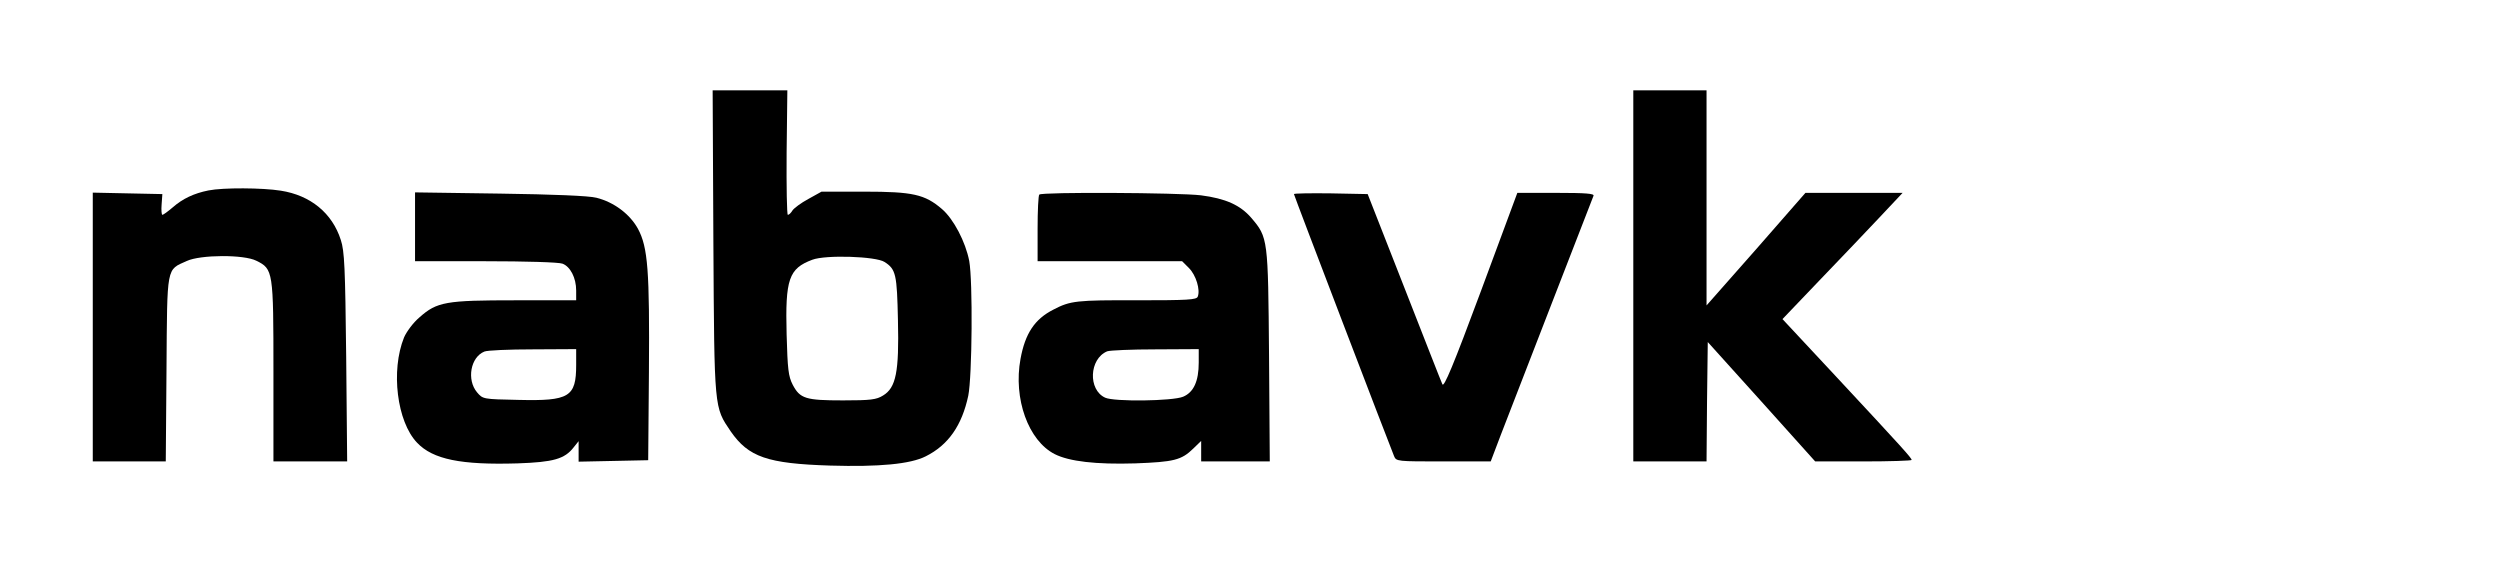
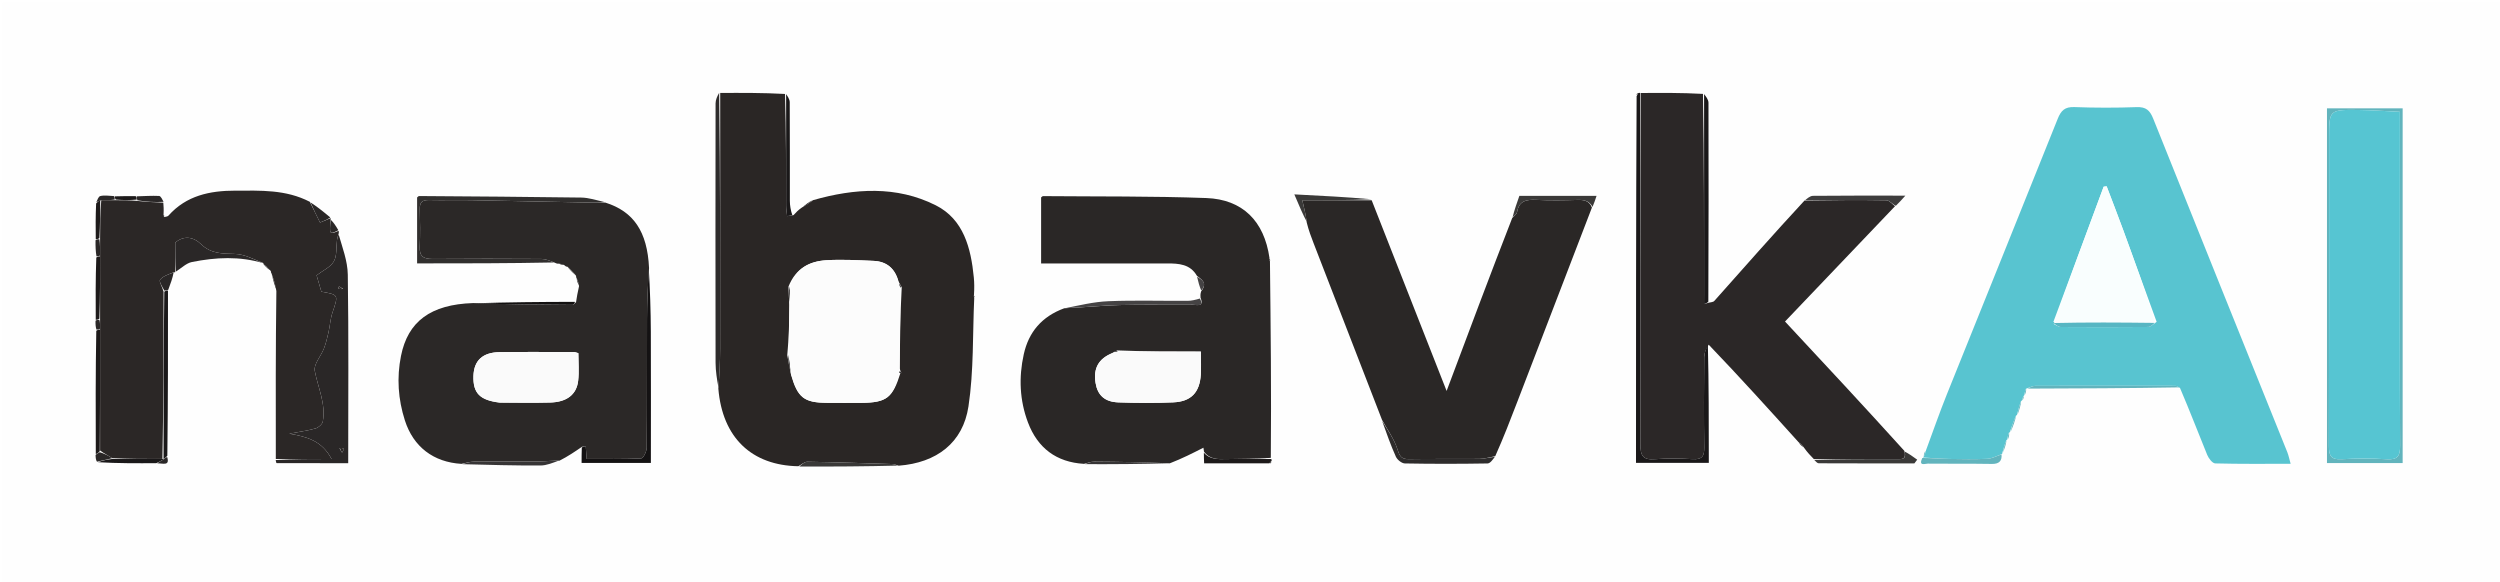
- <svg xmlns="http://www.w3.org/2000/svg" version="1.0" width="1024pt" height="238pt" viewBox="0 0 1024 238" preserveAspectRatio="xMidYMid meet">
-   <g transform="translate(0,238) scale(0.1,-0.1)" fill="#000000" stroke="none">
-     <path d="M2922 1388 c4 -691 3 -674 71 -775 73 -105 150 -132 407 -140 201 -6 329 6 392 38 92 46 148 126 174 248 16 79 19 469 4 552 -15 78 -64 172 -112 213 -70 60 -119 71 -318 71 l-175 0 -54 -30 c-30 -16 -59 -38 -65 -47 -6 -10 -14 -18 -19 -18 -4 0 -6 115 -5 255 l3 255 -153 0 -153 0 3 -622z m701 -81 c47 -30 51 -51 55 -239 5 -212 -8 -276 -61 -308 -27 -17 -51 -20 -164 -20 -153 0 -176 7 -206 64 -18 35 -21 64 -25 206 -6 227 9 270 105 306 55 21 261 14 296 -9z" />
-     <path d="M6690 1250 l0 -760 150 0 150 0 2 245 3 244 220 -244 220 -245 198 0 c108 0 197 3 197 6 0 8 -36 48 -307 339 l-222 238 152 159 c84 87 194 203 246 258 l94 100 -199 0 -199 0 -202 -231 -203 -230 0 441 0 440 -150 0 -150 0 0 -760z" />
-     <path d="M854 1600 c-60 -12 -106 -34 -146 -69 -20 -17 -39 -31 -43 -31 -3 0 -5 19 -3 43 l3 42 -143 3 -142 3 0 -551 0 -550 150 0 149 0 3 379 c3 427 -1 404 83 442 56 26 234 27 285 1 69 -34 70 -42 70 -454 l0 -368 151 0 151 0 -4 428 c-4 366 -7 434 -22 479 -35 110 -124 183 -246 202 -75 12 -236 13 -296 1z" />
-     <path d="M1700 1451 l0 -141 289 0 c160 0 301 -4 315 -10 32 -12 56 -58 56 -110 l0 -40 -248 0 c-286 0 -322 -6 -394 -70 -26 -22 -53 -59 -63 -82 -55 -136 -29 -345 53 -431 65 -69 181 -92 412 -85 147 5 193 18 230 66 l20 25 0 -42 0 -42 143 3 142 3 3 360 c3 416 -4 512 -45 588 -33 60 -98 109 -170 127 -30 8 -179 14 -395 17 l-348 5 0 -141z m660 -566 c0 -131 -28 -148 -236 -143 -146 3 -146 3 -170 31 -43 51 -27 144 30 167 11 5 101 9 199 9 l177 1 0 -65z" />
-     <path d="M4257 1583 c-4 -3 -7 -66 -7 -140 l0 -133 296 0 296 0 28 -28 c29 -29 47 -89 36 -117 -5 -13 -40 -15 -248 -15 -249 1 -274 -2 -343 -38 -77 -39 -116 -98 -135 -202 -30 -163 32 -335 140 -390 59 -30 169 -43 330 -38 158 6 189 13 238 61 l32 31 0 -42 0 -42 140 0 141 0 -3 433 c-4 481 -4 484 -73 565 -45 52 -105 79 -206 92 -91 11 -652 14 -662 3z m653 -688 c0 -77 -21 -122 -64 -140 -43 -18 -282 -21 -319 -4 -71 32 -66 159 8 190 11 4 100 8 198 8 l177 1 0 -55z" />
-     <path d="M5300 1585 c0 -5 392 -1030 410 -1073 9 -22 12 -22 203 -22 l193 0 41 108 c66 170 374 966 380 980 4 9 -30 12 -153 12 l-159 0 -149 -402 c-114 -307 -152 -397 -158 -382 -5 10 -75 190 -157 399 l-149 380 -151 3 c-83 1 -151 0 -151 -3z" />
-   </g>
+ <svg xmlns="http://www.w3.org/2000/svg" version="1.1" id="Layer_1" x="0px" y="0px" width="100%" viewBox="0 0 1024 238" enable-background="new 0 0 1024 238" xml:space="preserve">
+   <path fill="#FEFEFE" opacity="1" stroke="none" d=" M747,239   C498,239 249.5,239 1,239   C1,159.667 1,80.333 1,1   C342.333,1 683.667,1 1025,1   C1025,80.333 1025,159.667 1025,239   C932.5,239 840,239 747,239  M829.047,162.022   C829.047,162.022 829.076,162.099 829.596,161.673   C829.799,160.809 830.001,159.945 830.071,159.041   C830.071,159.041 830.054,159.178 830.987,159.181   C851.634,159.108 872.28,159.035 893.483,159.408   C896.987,168.386 900.417,177.393 904.068,186.31   C904.653,187.738 906.197,189.78 907.345,189.811   C917.453,190.087 927.572,189.971 938.246,189.971   C937.678,187.963 937.409,186.522 936.873,185.189   C918.559,139.667 900.181,94.171 881.963,48.611   C880.589,45.174 878.998,43.732 875.141,43.877   C866.659,44.195 858.148,44.18 849.665,43.86   C845.786,43.713 844.202,45.248 842.838,48.659   C827.772,86.351 812.51,123.965 797.388,161.635   C794.364,169.168 791.707,176.847 788.321,184.969   C788.112,185.688 787.904,186.407 787.63,187.255   C787.63,187.255 787.661,187.396 787.079,187.79   C785.711,191.109 788.531,189.89 789.623,189.903   C798.375,190.013 807.132,189.877 815.883,190.027   C818.922,190.079 820.07,188.704 820.312,185.736   C820.312,185.736 820.14,185.555 820.719,185.05   C821.22,183.396 821.721,181.742 822.129,180.02   C822.129,180.02 822.161,180.13 822.739,179.753   C822.902,178.864 823.064,177.976 823.107,177.052   C823.107,177.052 823.184,177.151 823.812,176.837   C824.597,174.58 825.382,172.324 826.085,170.02   C826.085,170.02 826.103,170.112 826.653,169.655   C827.175,167.799 827.697,165.944 828.097,164.047   C828.097,164.047 828.176,164.148 828.725,163.842   C828.86,163.238 828.994,162.634 829.047,162.022  M46.3,80.204   C44.547,80.197 42.72,79.897 41.072,80.309   C40.281,80.507 39.827,82.051 39.067,83.909   C39.118,88.601 39.169,93.293 39.037,98.847   C39.099,100.903 39.161,102.96 39.07,105.94   C39.118,114.288 39.166,122.637 39.032,131.779   C39.093,132.858 39.154,133.937 39.062,135.94   C39.12,152.621 39.178,169.302 39.052,186.672   C39.17,187.589 39.288,188.507 40.268,189.837   C48.184,189.799 56.1,189.761 64.809,189.915   C66.634,189.669 69.705,191.087 68.843,186.097   C68.83,163.736 68.818,141.376 69.048,118.322   C69.866,116.145 70.684,113.969 71.662,111.633   C71.662,111.633 71.786,111.445 72.296,111.041   C74.388,109.762 76.339,107.778 78.596,107.326   C88.378,105.369 98.216,104.861 107.931,108.046   C107.931,108.046 107.837,108.124 108.164,108.663   C109.081,109.516 109.998,110.37 110.939,111.66   C110.939,111.66 111.216,111.999 111.355,112.724   C111.904,114.816 112.453,116.908 112.858,119.927   C112.896,142.618 112.934,165.309 112.868,188.881   C113.022,189.163 113.175,189.691 113.329,189.692   C123.084,189.731 132.838,189.727 142.624,189.727   C142.624,163.737 142.838,138.117 142.458,112.505   C142.375,106.856 140.19,101.239 138.962,95.035   C138.858,94.876 138.753,94.717 138.524,94.024   C137.564,92.536 136.603,91.049 135.53,89.47   C135.53,89.47 135.45,89.349 135.121,88.798   C132.469,86.698 129.816,84.597 126.645,82.033   C116.985,77.538 106.668,78.092 96.422,78.089   C86,78.086 76.334,80.069 68.986,88.335   C68.635,88.73 67.842,88.733 67.348,88.426   C67.283,88.272 67.219,88.118 67.215,87.134   C67.107,85.756 66.999,84.378 67.077,82.344   C66.445,81.615 65.841,80.292 65.175,80.26   C62.12,80.116 59.049,80.333 55.103,80.229   C52.412,80.294 49.721,80.358 46.3,80.204  M520.528,189.924   C520.651,189.612 520.774,189.3 521.05,188.499   C521.001,188.335 520.953,188.171 521.069,187.082   C520.77,160.399 520.471,133.715 520.349,106.493   C520.272,106.32 520.196,106.147 520.212,105.16   C517.823,90.543 508.957,81.657 494.081,81.117   C471.823,80.309 449.527,80.525 427.247,80.332   C426.983,80.329 426.716,80.672 426.439,80.862   C426.439,89.765 426.439,98.665 426.439,107.926   C428.37,107.926 430.001,107.927 431.632,107.926   C447.108,107.916 462.583,107.898 478.059,107.903   C482.809,107.904 487.483,108.152 490.367,113.663   C490.816,115.46 491.265,117.257 491.578,119.769   C491.631,120.489 491.683,121.209 491.231,122.614   C489.63,122.826 488.03,123.213 486.428,123.221   C475.632,123.276 464.823,122.94 454.044,123.372   C448.004,123.615 442.014,125.086 435.289,126.055   C426.695,129.657 421.351,136.023 419.337,145.097   C417.237,154.568 417.637,163.992 421.066,173.064   C425.016,183.515 432.683,189.327 444.781,190.245   C456.187,190.163 467.594,190.082 479.774,190.08   C484.221,187.813 488.668,185.547 492.921,183.379   C492.924,183.397 493.043,184.204 493.041,185.879   C493.097,187.135 493.152,188.391 493.214,189.783   C502.402,189.783 511.191,189.783 520.528,189.924  M670.474,38.072   C670.402,38.378 670.33,38.685 670.104,39.918   C670.104,89.782 670.104,139.646 670.104,189.591   C680.278,189.591 689.844,189.591 699.929,189.591   C699.929,173.193 699.929,157.087 700.598,141.138   C712.634,154.47 724.67,167.803 736.929,181.74   C737.551,182.319 738.172,182.897 739.047,184.04   C740.343,185.369 741.64,186.698 743.28,188.76   C743.83,189.108 744.379,189.757 744.931,189.76   C757.998,189.817 771.065,189.804 784.132,189.804   C784.517,189.297 784.902,188.79 785.287,188.282   C783.586,187.05 781.885,185.817 779.903,184.003   C763.643,166.56 747.383,149.117 731.143,131.696   C746.42,115.681 761.318,100.064 776.859,84.143   C777.874,83.008 778.888,81.874 780.445,80.134   C767.145,80.134 754.871,80.082 742.599,80.215   C741.375,80.228 740.164,81.362 738.374,82.314   C726.324,95.978 714.286,109.652 702.177,123.264   C701.676,123.827 700.504,123.792 699.825,123.11   C699.839,96.094 699.881,69.079 699.79,42.064   C699.786,40.733 698.628,39.407 697.082,37.908   C688.719,37.971 680.355,38.034 671.488,37.966   C671.326,38.027 671.163,38.088 670.474,38.072  M535.028,91.753   C536.039,94.386 537.043,97.021 538.061,99.65   C547.4,123.766 556.741,147.882 566.111,172.74   C567.956,177.529 569.643,182.39 571.749,187.061   C572.317,188.32 574.145,189.802 575.42,189.826   C586.711,190.04 598.008,190.023 609.3,189.83   C610.419,189.811 611.51,188.161 612.984,186.691   C615.842,179.262 618.702,171.833 621.557,164.403   C631.724,137.941 641.89,111.479 652.55,84.483   C652.994,83.132 653.438,81.78 653.949,80.224   C643.225,80.224 632.946,80.224 622.331,80.224   C621.301,83.151 620.268,86.087 618.912,89.687   C610.265,112.779 601.619,135.871 592.533,160.135   C581.946,133.191 571.892,107.604 561.727,81.224   C551.53,80.704 541.333,80.184 530.156,79.614   C532.168,84.364 533.574,87.685 535.028,91.753  M232.757,109.784   C233.817,110.908 234.877,112.032 235.942,113.605   C235.942,113.605 236.167,113.993 236.158,114.625   C236.43,115.42 236.701,116.215 236.863,117.886   C236.558,119.84 236.254,121.793 235.045,123.523   C221.353,123.654 207.66,123.785 193.095,123.721   C176.317,124.697 167.065,131.724 164.25,145.768   C162.459,154.704 163.063,163.536 165.843,172.209   C169.305,183.008 177.54,189.319 189.774,190.259   C200.308,190.425 210.842,190.711 221.375,190.669   C223.915,190.659 226.451,189.564 229.695,188.951   C232.594,186.966 235.494,184.981 238.223,183.607   C238.223,185.584 238.223,187.561 238.223,189.621   C247.855,189.621 257.094,189.621 266.602,189.621   C266.602,171.538 266.657,153.725 266.578,135.913   C266.54,127.266 266.251,118.62 266.268,109.122   C265.154,94.752 259.472,86.627 247.372,82.577   C244.276,82.002 241.187,80.97 238.083,80.923   C215.943,80.594 193.801,80.464 171.659,80.297   C171.411,80.295 171.161,80.641 170.845,80.874   C170.845,89.765 170.845,98.703 170.845,107.887   C189.728,107.887 208.366,107.887 227.653,108.073   C228.101,108.053 228.548,108.033 229.467,108.295   C229.981,108.453 230.495,108.61 231.42,109.037   C231.723,109.182 232.042,109.245 232.757,109.784  M399.199,121.498   C399.139,121.331 399.078,121.163 399.22,120.104   C399.11,117.947 399.082,115.781 398.875,113.633   C397.715,101.637 394.697,89.829 383.284,84.09   C367.211,76.009 350.005,77.129 332.315,82.062   C331.024,83.002 329.734,83.942 327.847,85.014   C326.907,86.048 325.968,87.082 324.045,88.147   C323.865,86.187 323.532,84.228 323.527,82.268   C323.494,68.803 323.571,55.338 323.476,41.874   C323.467,40.612 322.52,39.357 321.082,37.939   C312.389,37.984 303.696,38.028 294.13,37.956   C293.771,39.416 293.102,40.875 293.099,42.336   C293.042,77.759 293.029,113.182 293.097,148.605   C293.104,152.069 293.692,155.533 293.914,159.826   C295.9,179.32 307.936,190.648 327.786,191.212   C341.188,191.135 354.591,191.059 368.822,191.063   C383.646,189.567 394.428,181.377 396.683,166.465   C398.89,151.862 398.37,136.846 399.199,121.498  M984.129,153.5   C984.129,117.108 984.129,80.716 984.129,44.379   C973.257,44.379 963.2,44.379 953.13,44.379   C953.13,93.016 953.13,141.239 953.13,189.67   C963.522,189.67 973.579,189.67 984.127,189.67   C984.127,177.737 984.127,166.118 984.129,153.5  z" />
+   <path fill="#58C4D0" opacity="1" stroke="none" d=" M788.881,184.458   C791.707,176.847 794.364,169.168 797.388,161.635   C812.51,123.965 827.772,86.351 842.838,48.659   C844.202,45.248 845.786,43.713 849.665,43.86   C858.148,44.18 866.659,44.195 875.141,43.877   C878.998,43.732 880.589,45.174 881.963,48.611   C900.181,94.171 918.559,139.667 936.873,185.189   C937.409,186.522 937.678,187.963 938.246,189.971   C927.572,189.971 917.453,190.087 907.345,189.811   C906.197,189.78 904.653,187.738 904.068,186.31   C900.417,177.393 896.987,168.386 892.919,158.892   C891.877,158.258 891.398,158.039 890.919,158.038   C871.813,158.014 852.707,157.988 833.601,158.052   C832.418,158.056 831.236,158.786 830.054,159.178   C830.054,159.178 830.071,159.041 829.822,159.222   C829.407,160.301 829.242,161.2 829.076,162.099   C829.076,162.099 829.047,162.022 828.807,162.182   C828.437,162.944 828.307,163.546 828.176,164.148   C828.176,164.148 828.097,164.047 827.821,164.228   C827.064,166.31 826.584,168.211 826.103,170.112   C826.103,170.112 826.085,170.02 825.78,170.167   C824.711,172.593 823.948,174.872 823.184,177.151   C823.184,177.151 823.107,177.052 822.846,177.229   C822.445,178.315 822.303,179.223 822.161,180.13   C822.161,180.13 822.129,180.02 821.831,180.22   C821.069,182.131 820.605,183.843 820.14,185.555   C820.14,185.555 820.312,185.736 819.884,186.009   C817.635,186.859 815.832,187.849 813.989,187.932   C808.878,188.16 803.748,188.086 798.628,187.985   C794.97,187.912 791.317,187.601 787.661,187.396   C787.661,187.396 787.63,187.255 787.992,186.97   C788.53,185.943 788.705,185.201 788.881,184.458  M883.357,131.807   C878.828,119.364 874.323,106.911 869.758,94.481   C867.525,88.401 865.18,82.364 862.885,76.307   C862.476,76.364 862.067,76.42 861.658,76.477   C854.786,94.951 847.913,113.425 841.183,132.713   C842.155,133.141 843.124,133.935 844.099,133.942   C856.015,134.027 867.932,134.038 879.847,133.924   C880.886,133.914 881.915,132.89 883.357,131.807  z" />
+   <path fill="#2A2625" opacity="1" stroke="none" d=" M327.008,190.972   C307.936,190.648 295.9,179.32 294.23,159.173   C294.694,153.347 294.965,148.175 294.972,143.002   C295.013,108.026 294.999,73.049 295.003,38.073   C303.696,38.028 312.389,37.984 321.538,38.481   C321.993,54.063 321.98,69.103 322.008,84.142   C322.011,85.606 322.266,87.069 322.404,88.533   C323.279,88.394 324.154,88.255 325.029,88.116   C325.968,87.082 326.907,86.048 328.532,84.951   C330.479,83.92 331.74,82.953 333.001,81.986   C350.005,77.129 367.211,76.009 383.284,84.09   C394.697,89.829 397.715,101.637 398.875,113.633   C399.082,115.781 399.11,117.947 398.95,120.646   C398.802,121.462 398.924,121.737 399.047,122.011   C398.37,136.846 398.89,151.862 396.683,166.465   C394.428,181.377 383.646,189.567 368.098,190.749   C366.729,190.308 366.088,190.09 365.44,190.07   C353.865,189.713 342.289,189.319 330.71,189.131   C329.486,189.111 328.242,190.329 327.008,190.972  M368.552,150.972   C368.632,140 368.711,129.027 369.348,117.699   C369.007,117.092 368.666,116.484 368.036,115.317   C366.68,109.995 363.216,107.081 357.778,106.855   C351.334,106.587 344.854,106.198 338.435,106.6   C331.6,107.028 325.947,109.873 322.973,117.372   C323.016,119.592 323.058,121.812 323.352,124.935   C323.256,131.617 323.16,138.298 322.463,145.487   C322.905,147.984 323.347,150.48 324.042,153.69   C326.732,162.928 329.352,164.946 338.813,165.002   C343.455,165.03 348.098,165.049 352.74,165.009   C363.179,164.92 365.659,162.968 368.814,152.802   C368.954,152.72 369.093,152.639 369.233,152.558   C369.015,152.338 368.797,152.118 368.552,150.972  z" />
+   <path fill="#2A2726" opacity="1" stroke="none" d=" M491.735,121.929   C491.683,121.209 491.631,120.489 491.98,119.361   C494.737,115.865 492.193,114.519 490.251,112.96   C487.483,108.152 482.809,107.904 478.059,107.903   C462.583,107.898 447.108,107.916 431.632,107.926   C430.001,107.927 428.37,107.926 426.439,107.926   C426.439,98.665 426.439,89.765 426.439,80.862   C426.716,80.672 426.983,80.329 427.247,80.332   C449.527,80.525 471.823,80.309 494.081,81.117   C508.957,81.657 517.823,90.543 519.98,105.665   C519.889,106.458 520.03,106.745 520.171,107.032   C520.471,133.715 520.77,160.399 520.524,187.539   C514.04,187.998 508.097,187.885 502.162,188.043   C498.716,188.134 495.454,188.137 493.162,185.011   C493.043,184.204 492.924,183.397 492.921,183.379   C488.668,185.547 484.221,187.813 479.143,189.78   C468.413,189.331 458.315,189.142 448.216,189.078   C446.813,189.069 445.406,189.674 444.001,189.995   C432.683,189.327 425.016,183.515 421.066,173.064   C417.637,163.992 417.237,154.568 419.337,145.097   C421.351,136.023 426.695,129.657 435.916,126.265   C443.894,125.945 451.239,125.147 458.599,124.951   C468.539,124.687 478.491,124.94 488.437,124.831   C490.062,124.814 493.363,125.957 491.735,121.929  M455.459,144.68   C449.928,146.93 447.767,150.87 448.756,156.898   C449.569,161.858 452.48,164.622 458.083,164.818   C465.564,165.079 473.073,165.132 480.549,164.806   C487.876,164.486 491.38,160.753 491.848,153.457   C492.035,150.527 491.878,147.575 491.878,144.01   C480.219,144.01 469.111,144.01 457.693,143.529   C457.108,143.752 456.523,143.975 455.459,144.68  z" />
+   <path fill="#2B2727" opacity="1" stroke="none" d=" M742.937,188.027   C741.64,186.698 740.343,185.369 738.928,183.381   C738.109,182.194 737.407,181.664 736.706,181.135   C724.67,167.803 712.634,154.47 699.878,141.178   C698.771,142.889 698.062,144.557 698.049,146.231   C697.954,158.55 697.876,170.871 698.072,183.188   C698.13,186.814 697.218,188.303 693.354,188.074   C688.211,187.769 683.009,187.667 677.884,188.094   C672.925,188.507 671.88,186.626 671.896,181.935   C672.063,133.989 671.994,86.043 671.992,38.097   C680.355,38.034 688.719,37.971 697.538,38.457   C697.994,66.195 697.995,93.386 697.995,120.576   C697.995,121.902 697.986,123.229 697.981,124.555   C698.535,124.382 699.09,124.209 699.644,124.036   C700.504,123.792 701.676,123.827 702.177,123.264   C714.286,109.652 726.324,95.978 739.132,82.135   C750.825,81.95 761.761,81.867 772.692,82.047   C773.88,82.067 775.042,83.61 776.216,84.446   C761.318,100.064 746.42,115.681 731.143,131.696   C747.383,149.117 763.643,166.56 780.025,184.674   C780.933,188.282 778.998,188.065 777.096,188.06   C765.71,188.027 754.324,188.033 742.937,188.027  z" />
+   <path fill="#2B2827" opacity="1" stroke="none" d=" M189,190   C177.54,189.319 169.305,183.008 165.843,172.209   C163.063,163.536 162.459,154.704 164.25,145.768   C167.065,131.724 176.317,124.697 193.811,124.135   C207.857,124.678 221.186,124.819 234.515,124.885   C234.992,124.887 235.472,124.142 235.95,123.746   C236.254,121.793 236.558,119.84 237.166,117.256   C237.035,115.748 236.601,114.871 236.167,113.993   C236.167,113.993 235.942,113.605 235.954,112.978   C234.77,111.309 233.574,110.268 232.377,109.227   C232.042,109.245 231.723,109.182 231.173,108.628   C230.282,108.15 229.639,108.081 228.996,108.013   C228.548,108.033 228.101,108.053 227.222,107.595   C225.107,106.749 223.424,106.07 221.737,106.061   C206.949,105.977 192.16,105.937 177.373,106.065   C173.719,106.096 171.73,105.232 171.927,101.082   C172.171,95.943 172.096,90.78 171.944,85.633   C171.86,82.748 173.079,81.887 175.797,81.947   C181.609,82.076 187.429,81.899 193.242,82.001   C209.483,82.287 225.722,82.654 241.962,82.978   C243.974,83.018 245.988,82.991 248.002,82.995   C259.472,86.627 265.154,94.752 265.855,109.827   C265.295,117.334 265.047,124.134 265.023,130.936   C264.963,148.419 265.06,165.902 264.9,183.383   C264.886,184.917 263.511,187.725 262.667,187.764   C255.254,188.112 247.818,187.966 240.289,187.966   C240.133,185.758 240.029,184.276 239.924,182.795   C239.414,182.862 238.903,182.929 238.393,182.996   C235.494,184.981 232.594,186.966 229.187,188.68   C226.098,188.616 223.518,188.981 220.936,189.003   C212.012,189.076 203.087,188.98 194.163,189.074   C192.439,189.092 190.721,189.677 189,190  M204.895,164.914   C211.724,164.913 218.557,165.055 225.381,164.872   C232.13,164.691 236.152,161.636 236.812,155.983   C237.248,152.253 236.895,148.431 236.895,144.654   C236.08,144.44 235.616,144.213 235.152,144.212   C224.992,144.193 214.83,144.094 204.671,144.236   C197.643,144.334 194.114,147.707 193.923,154.003   C193.712,160.95 196.453,163.908 204.895,164.914  z" />
+   <path fill="#2A2726" opacity="1" stroke="none" d=" M566.082,171.997   C556.741,147.882 547.4,123.766 538.061,99.65   C537.043,97.021 536.039,94.386 535.24,91.16   C534.864,88.071 534.276,85.575 533.437,82.017   C543.087,82.017 552.462,82.017 561.838,82.017   C571.892,107.604 581.946,133.191 592.533,160.135   C601.619,135.871 610.265,112.779 619.409,89.273   C620.412,88.231 621.258,87.659 621.37,86.968   C622.141,82.231 625.23,81.667 629.316,81.877   C634.917,82.165 640.547,82.065 646.158,81.894   C648.864,81.812 650.986,82.275 652.056,85.017   C641.89,111.479 631.724,137.941 621.557,164.403   C618.702,171.833 615.842,179.262 612.45,186.855   C609.912,187.348 607.91,187.942 605.902,187.962   C596.316,188.062 586.726,187.905 577.141,188.065   C574.027,188.117 573.317,186.889 572.391,184.006   C571.03,179.765 568.255,175.978 566.082,171.997  z" />
+   <path fill="#2B2726" opacity="1" stroke="none" d=" M111.216,111.999   C111.216,111.999 110.939,111.66 110.943,111.047   C109.911,109.663 108.874,108.893 107.837,108.124   C107.837,108.124 107.931,108.046 107.919,107.77   C104.003,106.257 100.12,104.094 96.192,104.009   C91.071,103.899 86.452,103.945 82.43,100.076   C79.068,96.84 75.176,96.449 71.786,99.382   C71.786,103.712 71.786,107.578 71.786,111.445   C71.786,111.445 71.662,111.633 71.204,111.507   C68.961,112.396 66.788,113.093 65.569,114.574   C65.038,115.22 66.463,117.476 67,119.469   C66.995,142.621 66.991,165.304 66.52,187.993   C59.369,187.994 52.684,187.991 45.944,187.644   C44.26,186.534 42.631,185.767 41,184.531   C40.999,167.708 41,151.353 41,134.599   C41,133.133 41,132.068 40.999,130.533   C40.999,121.709 41,113.354 41,104.562   C41,102.085 41,100.043 40.999,97.535   C41.017,92.045 41.036,87.023 41.476,82   C43.586,82.001 45.275,82.002 47.417,82.004   C50.581,82.009 53.292,82.015 56.253,82.294   C59.966,82.712 63.429,82.856 66.891,83   C66.999,84.378 67.107,85.756 66.999,87.646   C66.941,88.412 67.098,88.665 67.255,88.919   C67.842,88.733 68.635,88.73 68.986,88.335   C76.334,80.069 86,78.086 96.422,78.089   C106.668,78.092 116.985,77.538 126.895,82.651   C128.427,85.83 129.708,88.391 131.09,91.155   C132.752,90.467 134.101,89.908 135.45,89.349   C135.45,89.349 135.53,89.47 135.402,89.961   C134.854,96.003 134.975,96.15 138.648,94.558   C138.753,94.717 138.858,94.876 138.701,95.719   C138.303,97.049 138.122,97.691 138.039,98.344   C137.662,101.29 138.089,104.679 136.736,107.063   C135.395,109.428 132.271,110.782 129.674,112.775   C130.183,114.511 130.914,117.005 131.635,119.464   C138.761,120.747 138.654,120.711 136.188,128.006   C135.309,130.605 135.166,133.445 134.55,136.143   C134.038,138.386 133.494,140.648 132.664,142.786   C131.457,145.897 128.411,149.203 128.925,151.896   C130.24,158.786 133.519,165.345 132.233,172.613   C132.032,173.744 130.445,175.15 129.237,175.485   C125.727,176.46 122.084,176.954 118.493,177.637   C125.615,178.864 131.871,180.485 135.795,188   C127.817,188 120.395,188 112.972,188   C112.934,165.309 112.896,142.618 113.202,119.223   C112.77,116.345 111.993,114.172 111.216,111.999  z" />
+   <path fill="#2A2727" opacity="1" stroke="none" d=" M112.92,188.44   C120.395,188 127.817,188 135.795,188   C131.871,180.485 125.615,178.864 118.493,177.637   C122.084,176.954 125.727,176.46 129.237,175.485   C130.445,175.15 132.032,173.744 132.233,172.613   C133.519,165.345 130.24,158.786 128.925,151.896   C128.411,149.203 131.457,145.897 132.664,142.786   C133.494,140.648 134.038,138.386 134.55,136.143   C135.166,133.445 135.309,130.605 136.188,128.006   C138.654,120.711 138.761,120.747 131.635,119.464   C130.914,117.005 130.183,114.511 129.674,112.775   C132.271,110.782 135.395,109.428 136.736,107.063   C138.089,104.679 137.662,101.29 138.039,98.344   C138.122,97.691 138.303,97.049 138.706,96.004   C140.19,101.239 142.375,106.856 142.458,112.505   C142.838,138.117 142.624,163.737 142.624,189.727   C132.838,189.727 123.084,189.731 113.329,189.692   C113.175,189.691 113.022,189.163 112.92,188.44  M139.074,183.647   C139.42,184.234 139.766,184.821 140.112,185.409   C140.38,184.904 140.648,184.399 140.916,183.894   C140.352,183.595 139.788,183.295 139.074,183.647  M140.527,118.314   C139.979,117.975 139.432,117.636 138.884,117.297   C138.749,117.572 138.614,117.846 138.479,118.121   C139.016,118.326 139.552,118.531 140.527,118.314  z" />
+   <path fill="#1A1819" opacity="1" stroke="none" d=" M671.74,38.031   C671.994,86.043 672.063,133.989 671.896,181.935   C671.88,186.626 672.925,188.507 677.884,188.094   C683.009,187.667 688.211,187.769 693.354,188.074   C697.218,188.303 698.13,186.814 698.072,183.188   C697.876,170.871 697.954,158.55 698.049,146.231   C698.062,144.557 698.771,142.889 699.543,141.1   C699.929,157.087 699.929,173.193 699.929,189.591   C689.844,189.591 680.278,189.591 670.104,189.591   C670.104,139.646 670.104,89.782 670.355,39.365   C670.809,38.634 670.941,38.413 671.001,38.149   C671.163,38.088 671.326,38.027 671.74,38.031  z" />
+   <path fill="#62B4BD" opacity="1" stroke="none" d=" M984.128,154   C984.127,166.118 984.127,177.737 984.127,189.67   C973.579,189.67 963.522,189.67 953.13,189.67   C953.13,141.239 953.13,93.016 953.13,44.379   C963.2,44.379 973.257,44.379 984.129,44.379   C984.129,80.716 984.129,117.108 984.128,154  M982.993,92.5   C982.993,77.222 982.993,61.943 982.993,45.796   C976.872,45.518 971.301,45.101 965.725,45.047   C953.998,44.935 953.997,45.013 953.997,56.735   C953.997,98.71 954.046,140.684 953.918,182.658   C953.906,186.646 954.76,188.352 959.111,188.099   C965.253,187.742 971.451,187.707 977.588,188.106   C982.155,188.403 983.113,186.735 983.087,182.445   C982.908,152.798 982.993,123.149 982.993,92.5  z" />
+   <path fill="#312F2E" opacity="1" stroke="none" d=" M247.687,82.786   C245.988,82.991 243.974,83.018 241.962,82.978   C225.722,82.654 209.483,82.287 193.242,82.001   C187.429,81.899 181.609,82.076 175.797,81.947   C173.079,81.887 171.86,82.748 171.944,85.633   C172.096,90.78 172.171,95.943 171.927,101.082   C171.73,105.232 173.719,106.096 177.373,106.065   C192.16,105.937 206.949,105.977 221.737,106.061   C223.424,106.07 225.107,106.749 226.898,107.502   C208.366,107.887 189.728,107.887 170.845,107.887   C170.845,98.703 170.845,89.765 170.845,80.874   C171.161,80.641 171.411,80.295 171.659,80.297   C193.801,80.464 215.943,80.594 238.083,80.923   C241.187,80.97 244.276,82.002 247.687,82.786  z" />
+   <path fill="#2E2C2C" opacity="1" stroke="none" d=" M294.566,38.014   C294.999,73.049 295.013,108.026 294.972,143.002   C294.965,148.175 294.694,153.347 294.277,158.758   C293.692,155.533 293.104,152.069 293.097,148.605   C293.029,113.182 293.042,77.759 293.099,42.336   C293.102,40.875 293.771,39.416 294.566,38.014  z" />
+   <path fill="#141213" opacity="1" stroke="none" d=" M238.308,183.302   C238.903,182.929 239.414,182.862 239.924,182.795   C240.029,184.276 240.133,185.758 240.289,187.966   C247.818,187.966 255.254,188.112 262.667,187.764   C263.511,187.725 264.886,184.917 264.9,183.383   C265.06,165.902 264.963,148.419 265.023,130.936   C265.047,124.134 265.295,117.334 265.758,110.253   C266.251,118.62 266.54,127.266 266.578,135.913   C266.657,153.725 266.602,171.538 266.602,189.621   C257.094,189.621 247.855,189.621 238.223,189.621   C238.223,187.561 238.223,185.584 238.308,183.302  z" />
+   <path fill="#2A2727" opacity="1" stroke="none" d=" M72.041,111.243   C71.786,107.578 71.786,103.712 71.786,99.382   C75.176,96.449 79.068,96.84 82.43,100.076   C86.452,103.945 91.071,103.899 96.192,104.009   C100.12,104.094 104.003,106.257 107.899,107.828   C98.216,104.861 88.378,105.369 78.596,107.326   C76.339,107.778 74.388,109.762 72.041,111.243  z" />
+   <path fill="#1A1819" opacity="1" stroke="none" d=" M699.734,123.573   C699.09,124.209 698.535,124.382 697.981,124.555   C697.986,123.229 697.995,121.902 697.995,120.576   C697.995,93.386 697.994,66.195 698,38.542   C698.628,39.407 699.786,40.733 699.79,42.064   C699.881,69.079 699.839,96.094 699.734,123.573  z" />
+   <path fill="#1A1819" opacity="1" stroke="none" d=" M66.987,187.987   C66.991,165.304 66.995,142.621 67.301,119.471   C68.003,119.008 68.404,119.011 68.806,119.015   C68.818,141.376 68.83,163.736 68.541,186.672   C67.829,187.502 67.419,187.756 67.004,188.005   C67,188 66.987,187.987 66.987,187.987  z" />
+   <path fill="#454344" opacity="1" stroke="none" d=" M491.483,122.272   C493.363,125.957 490.062,124.814 488.437,124.831   C478.491,124.94 468.539,124.687 458.599,124.951   C451.239,125.147 443.894,125.945 436.272,126.239   C442.014,125.086 448.004,123.615 454.044,123.372   C464.823,122.94 475.632,123.276 486.428,123.221   C488.03,123.213 489.63,122.826 491.483,122.272  z" />
+   <path fill="#2E2C2C" opacity="1" stroke="none" d=" M566.096,172.369   C568.255,175.978 571.03,179.765 572.391,184.006   C573.317,186.889 574.027,188.117 577.141,188.065   C586.726,187.905 596.316,188.062 605.902,187.962   C607.91,187.942 609.912,187.348 612.265,187.143   C611.51,188.161 610.419,189.811 609.3,189.83   C598.008,190.023 586.711,190.04 575.42,189.826   C574.145,189.802 572.317,188.32 571.749,187.061   C569.643,182.39 567.956,177.529 566.096,172.369  z" />
+   <path fill="#1A1819" opacity="1" stroke="none" d=" M324.537,88.131   C324.154,88.255 323.279,88.394 322.404,88.533   C322.266,87.069 322.011,85.606 322.008,84.142   C321.98,69.103 321.993,54.063 322.001,38.561   C322.52,39.357 323.467,40.612 323.476,41.874   C323.571,55.338 323.494,68.803 323.527,82.268   C323.532,84.228 323.865,86.187 324.537,88.131  z" />
+   <path fill="#1D1A1A" opacity="1" stroke="none" d=" M41,134.998   C41,151.353 40.999,167.708 40.861,184.762   C40.228,185.635 39.732,185.809 39.236,185.983   C39.178,169.302 39.12,152.621 39.436,135.476   C40.207,135.008 40.604,135.003 41,134.998  z" />
+   <path fill="#3A3938" opacity="1" stroke="none" d=" M743.108,188.393   C754.324,188.033 765.71,188.027 777.096,188.06   C778.998,188.065 780.933,188.282 780.166,184.965   C781.885,185.817 783.586,187.05 785.287,188.282   C784.902,188.79 784.517,189.297 784.132,189.804   C771.065,189.804 757.998,189.817 744.931,189.76   C744.379,189.757 743.83,189.108 743.108,188.393  z" />
+   <path fill="#3A3938" opacity="1" stroke="none" d=" M327.397,191.092   C328.242,190.329 329.486,189.111 330.71,189.131   C342.289,189.319 353.865,189.713 365.44,190.07   C366.088,190.09 366.729,190.308 367.683,190.708   C354.591,191.059 341.188,191.135 327.397,191.092  z" />
+   <path fill="#3E3D3D" opacity="1" stroke="none" d=" M776.537,84.294   C775.042,83.61 773.88,82.067 772.692,82.047   C761.761,81.867 750.825,81.95 739.418,81.966   C740.164,81.362 741.375,80.228 742.599,80.215   C754.871,80.082 767.145,80.134 780.445,80.134   C778.888,81.874 777.874,83.008 776.537,84.294  z" />
+   <path fill="#3A3938" opacity="1" stroke="none" d=" M652.303,84.75   C650.986,82.275 648.864,81.812 646.158,81.894   C640.547,82.065 634.917,82.165 629.316,81.877   C625.23,81.667 622.141,82.231 621.37,86.968   C621.258,87.659 620.412,88.231 619.57,88.941   C620.268,86.087 621.301,83.151 622.331,80.224   C632.946,80.224 643.225,80.224 653.949,80.224   C653.438,81.78 652.994,83.132 652.303,84.75  z" />
+   <path fill="#121010" opacity="1" stroke="none" d=" M235.498,123.635   C235.472,124.142 234.992,124.887 234.515,124.885   C221.186,124.819 207.857,124.678 194.248,124.232   C207.66,123.785 221.353,123.654 235.498,123.635  z" />
+   <path fill="#363435" opacity="1" stroke="none" d=" M189.387,190.13   C190.721,189.677 192.439,189.092 194.163,189.074   C203.087,188.98 212.012,189.076 220.936,189.003   C223.518,188.981 226.098,188.616 228.834,188.688   C226.451,189.564 223.915,190.659 221.375,190.669   C210.842,190.711 200.308,190.425 189.387,190.13  z" />
+   <path fill="#3A3938" opacity="1" stroke="none" d=" M561.783,81.621   C552.462,82.017 543.087,82.017 533.437,82.017   C534.276,85.575 534.864,88.071 535.217,90.787   C533.574,87.685 532.168,84.364 530.156,79.614   C541.333,80.184 551.53,80.704 561.783,81.621  z" />
+   <path fill="#363435" opacity="1" stroke="none" d=" M444.391,190.12   C445.406,189.674 446.813,189.069 448.216,189.078   C458.315,189.142 468.413,189.331 478.756,189.74   C467.594,190.082 456.187,190.163 444.391,190.12  z" />
+   <path fill="#62B4BD" opacity="1" stroke="none" d=" M787.37,187.593   C791.317,187.601 794.97,187.912 798.628,187.985   C803.748,188.086 808.878,188.16 813.989,187.932   C815.832,187.849 817.635,186.859 819.828,186.121   C820.07,188.704 818.922,190.079 815.883,190.027   C807.132,189.877 798.375,190.013 789.623,189.903   C788.531,189.89 785.711,191.109 787.37,187.593  z" />
+   <path fill="#62B4BD" opacity="1" stroke="none" d=" M830.521,159.18   C831.236,158.786 832.418,158.056 833.601,158.052   C852.707,157.988 871.813,158.014 890.919,158.038   C891.398,158.039 891.877,158.258 892.641,158.669   C872.28,159.035 851.634,159.108 830.521,159.18  z" />
+   <path fill="#1D1A1A" opacity="1" stroke="none" d=" M493.102,185.445   C495.454,188.137 498.716,188.134 502.162,188.043   C508.097,187.885 514.04,187.998 520.442,188.002   C520.953,188.171 521.001,188.335 520.782,188.83   C520.254,189.297 520.076,189.505 519.98,189.783   C511.191,189.783 502.402,189.783 493.214,189.783   C493.152,188.391 493.097,187.135 493.102,185.445  z" />
+   <path fill="#1D1A1A" opacity="1" stroke="none" d=" M41,104.999   C41,113.354 40.999,121.709 40.702,130.532   C40.008,130.994 39.611,130.99 39.214,130.985   C39.166,122.637 39.118,114.288 39.443,105.475   C40.21,105.006 40.605,105.002 41,104.999  z" />
+   <path fill="#1A1819" opacity="1" stroke="none" d=" M45.999,187.987   C52.684,187.991 59.369,187.994 66.52,187.993   C66.987,187.987 67,188 66.832,188.247   C65.781,188.904 64.899,189.313 64.016,189.723   C56.1,189.761 48.184,189.799 40.163,189.325   C42.038,188.538 44.018,188.262 45.999,187.987  z" />
+   <path fill="#2A2727" opacity="1" stroke="none" d=" M68.927,118.668   C68.404,119.011 68.003,119.008 67.301,119.002   C66.463,117.476 65.038,115.22 65.569,114.574   C66.788,113.093 68.961,112.396 71.124,111.587   C70.684,113.969 69.866,116.145 68.927,118.668  z" />
+   <path fill="#2A2727" opacity="1" stroke="none" d=" M135.285,89.073   C134.101,89.908 132.752,90.467 131.09,91.155   C129.708,88.391 128.427,85.83 127.155,82.883   C129.816,84.597 132.469,86.698 135.285,89.073  z" />
+   <path fill="#1D1A1A" opacity="1" stroke="none" d=" M41.055,82.001   C41.036,87.023 41.017,92.045 40.703,97.534   C40.012,97.995 39.616,97.989 39.221,97.984   C39.169,93.293 39.118,88.601 39.376,83.329   C40.142,82.499 40.599,82.25 41.055,82.001  z" />
+   <path fill="#2A2727" opacity="1" stroke="none" d=" M66.984,82.672   C63.429,82.856 59.966,82.712 56.254,82.027   C55.998,81.13 55.99,80.775 55.983,80.42   C59.049,80.333 62.12,80.116 65.175,80.26   C65.841,80.292 66.445,81.615 66.984,82.672  z" />
+   <path fill="#1D1A1A" opacity="1" stroke="none" d=" M55.543,80.325   C55.99,80.775 55.998,81.13 56.004,81.753   C53.292,82.015 50.581,82.009 47.429,81.74   C47.002,81.125 47.016,80.774 47.029,80.423   C49.721,80.358 52.412,80.294 55.543,80.325  z" />
+   <path fill="#2A2727" opacity="1" stroke="none" d=" M45.944,187.644   C44.018,188.262 42.038,188.538 39.732,189.119   C39.288,188.507 39.17,187.589 39.144,186.327   C39.732,185.809 40.228,185.635 40.863,185.231   C42.631,185.767 44.26,186.534 45.944,187.644  z" />
+   <path fill="#2A2727" opacity="1" stroke="none" d=" M138.586,94.291   C134.975,96.15 134.854,96.003 135.458,90.007   C136.603,91.049 137.564,92.536 138.586,94.291  z" />
+   <path fill="#2A2727" opacity="1" stroke="none" d=" M46.665,80.313   C47.016,80.774 47.002,81.125 46.977,81.74   C45.275,82.002 43.586,82.001 41.476,82   C40.599,82.25 40.142,82.499 39.453,82.867   C39.827,82.051 40.281,80.507 41.072,80.309   C42.72,79.897 44.547,80.197 46.665,80.313  z" />
+   <path fill="#454344" opacity="1" stroke="none" d=" M490.309,113.311   C492.193,114.519 494.737,115.865 492.048,119.003   C491.265,117.257 490.816,115.46 490.309,113.311  z" />
+   <path fill="#2A2727" opacity="1" stroke="none" d=" M39.129,98.416   C39.616,97.989 40.012,97.995 40.704,98.001   C41,100.043 41,102.085 41,104.562   C40.605,105.002 40.21,105.006 39.519,105.013   C39.161,102.96 39.099,100.903 39.129,98.416  z" />
+   <path fill="#2A2727" opacity="1" stroke="none" d=" M111.285,112.362   C111.993,114.172 112.77,116.345 113.275,118.759   C112.453,116.908 111.904,114.816 111.285,112.362  z" />
+   <path fill="#62B4BD" opacity="1" stroke="none" d=" M823.498,176.994   C823.948,174.872 824.711,172.593 825.821,170.19   C825.382,172.324 824.597,174.58 823.498,176.994  z" />
+   <path fill="#2A2727" opacity="1" stroke="none" d=" M39.123,131.382   C39.611,130.99 40.008,130.994 40.703,131.001   C41,132.068 41,133.133 41,134.599   C40.604,135.003 40.207,135.008 39.513,135.014   C39.154,133.937 39.093,132.858 39.123,131.382  z" />
+   <path fill="#2A2727" opacity="1" stroke="none" d=" M64.412,189.819   C64.899,189.313 65.781,188.904 66.836,188.252   C67.419,187.756 67.829,187.502 68.456,187.135   C69.705,191.087 66.634,189.669 64.412,189.819  z" />
+   <path fill="#1A1819" opacity="1" stroke="none" d=" M332.658,82.024   C331.74,82.953 330.479,83.92 328.831,84.885   C329.734,83.942 331.024,83.002 332.658,82.024  z" />
+   <path fill="#312F2E" opacity="1" stroke="none" d=" M232.567,109.505   C233.574,110.268 234.77,111.309 235.952,112.753   C234.877,112.032 233.817,110.908 232.567,109.505  z" />
+   <path fill="#62B4BD" opacity="1" stroke="none" d=" M826.378,169.883   C826.584,168.211 827.064,166.31 827.882,164.249   C827.697,165.944 827.175,167.799 826.378,169.883  z" />
+   <path fill="#62B4BD" opacity="1" stroke="none" d=" M820.429,185.303   C820.605,183.843 821.069,182.131 821.878,180.253   C821.721,181.742 821.22,183.396 820.429,185.303  z" />
+   <path fill="#312F2E" opacity="1" stroke="none" d=" M236.162,114.309   C236.601,114.871 237.035,115.748 237.221,116.818   C236.701,116.215 236.43,115.42 236.162,114.309  z" />
+   <path fill="#2A2727" opacity="1" stroke="none" d=" M108,108.393   C108.874,108.893 109.911,109.663 110.931,110.828   C109.998,110.37 109.081,109.516 108,108.393  z" />
+   <path fill="#3A3938" opacity="1" stroke="none" d=" M736.818,181.438   C737.407,181.664 738.109,182.194 738.802,183.099   C738.172,182.897 737.551,182.319 736.818,181.438  z" />
+   <path fill="#312F2E" opacity="1" stroke="none" d=" M229.232,108.154   C229.639,108.081 230.282,108.15 230.967,108.493   C230.495,108.61 229.981,108.453 229.232,108.154  z" />
+   <path fill="#62B4BD" opacity="1" stroke="none" d=" M822.45,179.942   C822.303,179.223 822.445,178.315 822.907,177.247   C823.064,177.976 822.902,178.864 822.45,179.942  z" />
+   <path fill="#62B4BD" opacity="1" stroke="none" d=" M829.336,161.886   C829.242,161.2 829.407,160.301 829.889,159.242   C830.001,159.945 829.799,160.809 829.336,161.886  z" />
+   <path fill="#62B4BD" opacity="1" stroke="none" d=" M828.451,163.995   C828.307,163.546 828.437,162.944 828.848,162.186   C828.994,162.634 828.86,163.238 828.451,163.995  z" />
+   <path fill="#62B4BD" opacity="1" stroke="none" d=" M788.601,184.714   C788.705,185.201 788.53,185.943 788.025,186.905   C787.904,186.407 788.112,185.688 788.601,184.714  z" />
+   <path fill="#3E3D3D" opacity="1" stroke="none" d=" M520.254,189.854   C520.076,189.505 520.254,189.297 520.706,189.075   C520.774,189.3 520.651,189.612 520.254,189.854  z" />
+   <path fill="#2B2727" opacity="1" stroke="none" d=" M670.737,38.11   C670.941,38.413 670.809,38.634 670.432,38.902   C670.33,38.685 670.402,38.378 670.737,38.11  z" />
+   <path fill="#1D1A1A" opacity="1" stroke="none" d=" M67.302,88.672   C67.098,88.665 66.941,88.412 66.969,88.061   C67.219,88.118 67.283,88.272 67.302,88.672  z" />
+   <path fill="#1D1A1A" opacity="1" stroke="none" d=" M520.26,106.763   C520.03,106.745 519.889,106.458 519.934,106.072   C520.196,106.147 520.272,106.32 520.26,106.763  z" />
+   <path fill="#121010" opacity="1" stroke="none" d=" M399.123,121.755   C398.924,121.737 398.802,121.462 398.848,121.092   C399.078,121.163 399.139,121.331 399.123,121.755  z" />
+   <path fill="#F9FEFE" opacity="1" stroke="none" d=" M841.041,131.9   C847.913,113.425 854.786,94.951 861.658,76.477   C862.067,76.42 862.476,76.364 862.885,76.307   C865.18,82.364 867.525,88.401 869.758,94.481   C874.323,106.911 878.828,119.364 882.696,131.985   C868.37,132.075 854.705,131.987 841.041,131.9  z" />
+   <path fill="#57B6C3" opacity="1" stroke="none" d=" M841.112,132.306   C854.705,131.987 868.37,132.075 882.492,132.25   C881.915,132.89 880.886,133.914 879.847,133.924   C867.932,134.038 856.015,134.027 844.099,133.942   C843.124,133.935 842.155,133.141 841.112,132.306  z" />
+   <path fill="#FCFCFC" opacity="1" stroke="none" d=" M368.321,152.85   C365.659,162.968 363.179,164.92 352.74,165.009   C348.098,165.049 343.455,165.03 338.813,165.002   C329.352,164.946 326.732,162.928 323.95,152.94   C323.593,149.787 323.329,147.383 323.065,144.98   C323.16,138.298 323.256,131.617 323.322,124.059   C323.447,121.17 323.603,119.157 323.759,117.145   C325.947,109.873 331.6,107.028 338.435,106.6   C344.854,106.198 351.334,106.587 357.778,106.855   C363.216,107.081 366.68,109.995 368.167,115.977   C368.463,117.109 368.627,117.582 368.791,118.055   C368.711,129.027 368.632,140 368.415,151.65   C368.292,152.502 368.307,152.676 368.321,152.85  z" />
+   <path fill="#121010" opacity="1" stroke="none" d=" M322.764,145.233   C323.329,147.383 323.593,149.787 323.823,152.583   C323.347,150.48 322.905,147.984 322.764,145.233  z" />
+   <path fill="#121010" opacity="1" stroke="none" d=" M323.366,117.258   C323.603,119.157 323.447,121.17 323.195,123.607   C323.058,121.812 323.016,119.592 323.366,117.258  z" />
+   <path fill="#1A1819" opacity="1" stroke="none" d=" M369.069,117.877   C368.627,117.582 368.463,117.109 368.312,116.257   C368.666,116.484 369.007,117.092 369.069,117.877  z" />
+   <path fill="#1A1819" opacity="1" stroke="none" d=" M368.568,152.826   C368.307,152.676 368.292,152.502 368.428,152.113   C368.797,152.118 369.015,152.338 369.233,152.558   C369.093,152.639 368.954,152.72 368.568,152.826  z" />
+   <path fill="#FAFAFA" opacity="1" stroke="none" d=" M458.002,144.01   C469.111,144.01 480.219,144.01 491.878,144.01   C491.878,147.575 492.035,150.527 491.848,153.457   C491.38,160.753 487.876,164.486 480.549,164.806   C473.073,165.132 465.564,165.079 458.083,164.818   C452.48,164.622 449.569,161.858 448.756,156.898   C447.767,150.87 449.928,146.93 456.047,144.461   C457.091,144.165 457.547,144.088 458.002,144.01  z" />
+   <path fill="#141213" opacity="1" stroke="none" d=" M457.848,143.77   C457.547,144.088 457.091,144.165 456.287,144.22   C456.523,143.975 457.108,143.752 457.848,143.77  z" />
+   <path fill="#FAFAFA" opacity="1" stroke="none" d=" M204.445,164.894   C196.453,163.908 193.712,160.95 193.923,154.003   C194.114,147.707 197.643,144.334 204.671,144.236   C214.83,144.094 224.992,144.193 235.152,144.212   C235.616,144.213 236.08,144.44 236.895,144.654   C236.895,148.431 237.248,152.253 236.812,155.983   C236.152,161.636 232.13,164.691 225.381,164.872   C218.557,165.055 211.724,164.913 204.445,164.894  z" />
+   <path fill="#2B2726" opacity="1" stroke="none" d=" M139.149,183.321   C139.788,183.295 140.352,183.595 140.916,183.894   C140.648,184.399 140.38,184.904 140.112,185.409   C139.766,184.821 139.42,184.234 139.149,183.321  z" />
+   <path fill="#2B2726" opacity="1" stroke="none" d=" M140.307,118.525   C139.552,118.531 139.016,118.326 138.479,118.121   C138.614,117.846 138.749,117.572 138.884,117.297   C139.432,117.636 139.979,117.975 140.307,118.525  z" />
+   <path fill="#56C5D2" opacity="1" stroke="none" d=" M982.993,93   C982.993,123.149 982.908,152.798 983.087,182.445   C983.113,186.735 982.155,188.403 977.588,188.106   C971.451,187.707 965.253,187.742 959.111,188.099   C954.76,188.352 953.906,186.646 953.918,182.658   C954.046,140.684 953.997,98.71 953.997,56.735   C953.997,45.013 953.998,44.935 965.725,45.047   C971.301,45.101 976.872,45.518 982.993,45.796   C982.993,61.943 982.993,77.222 982.993,93  z" />
</svg>
